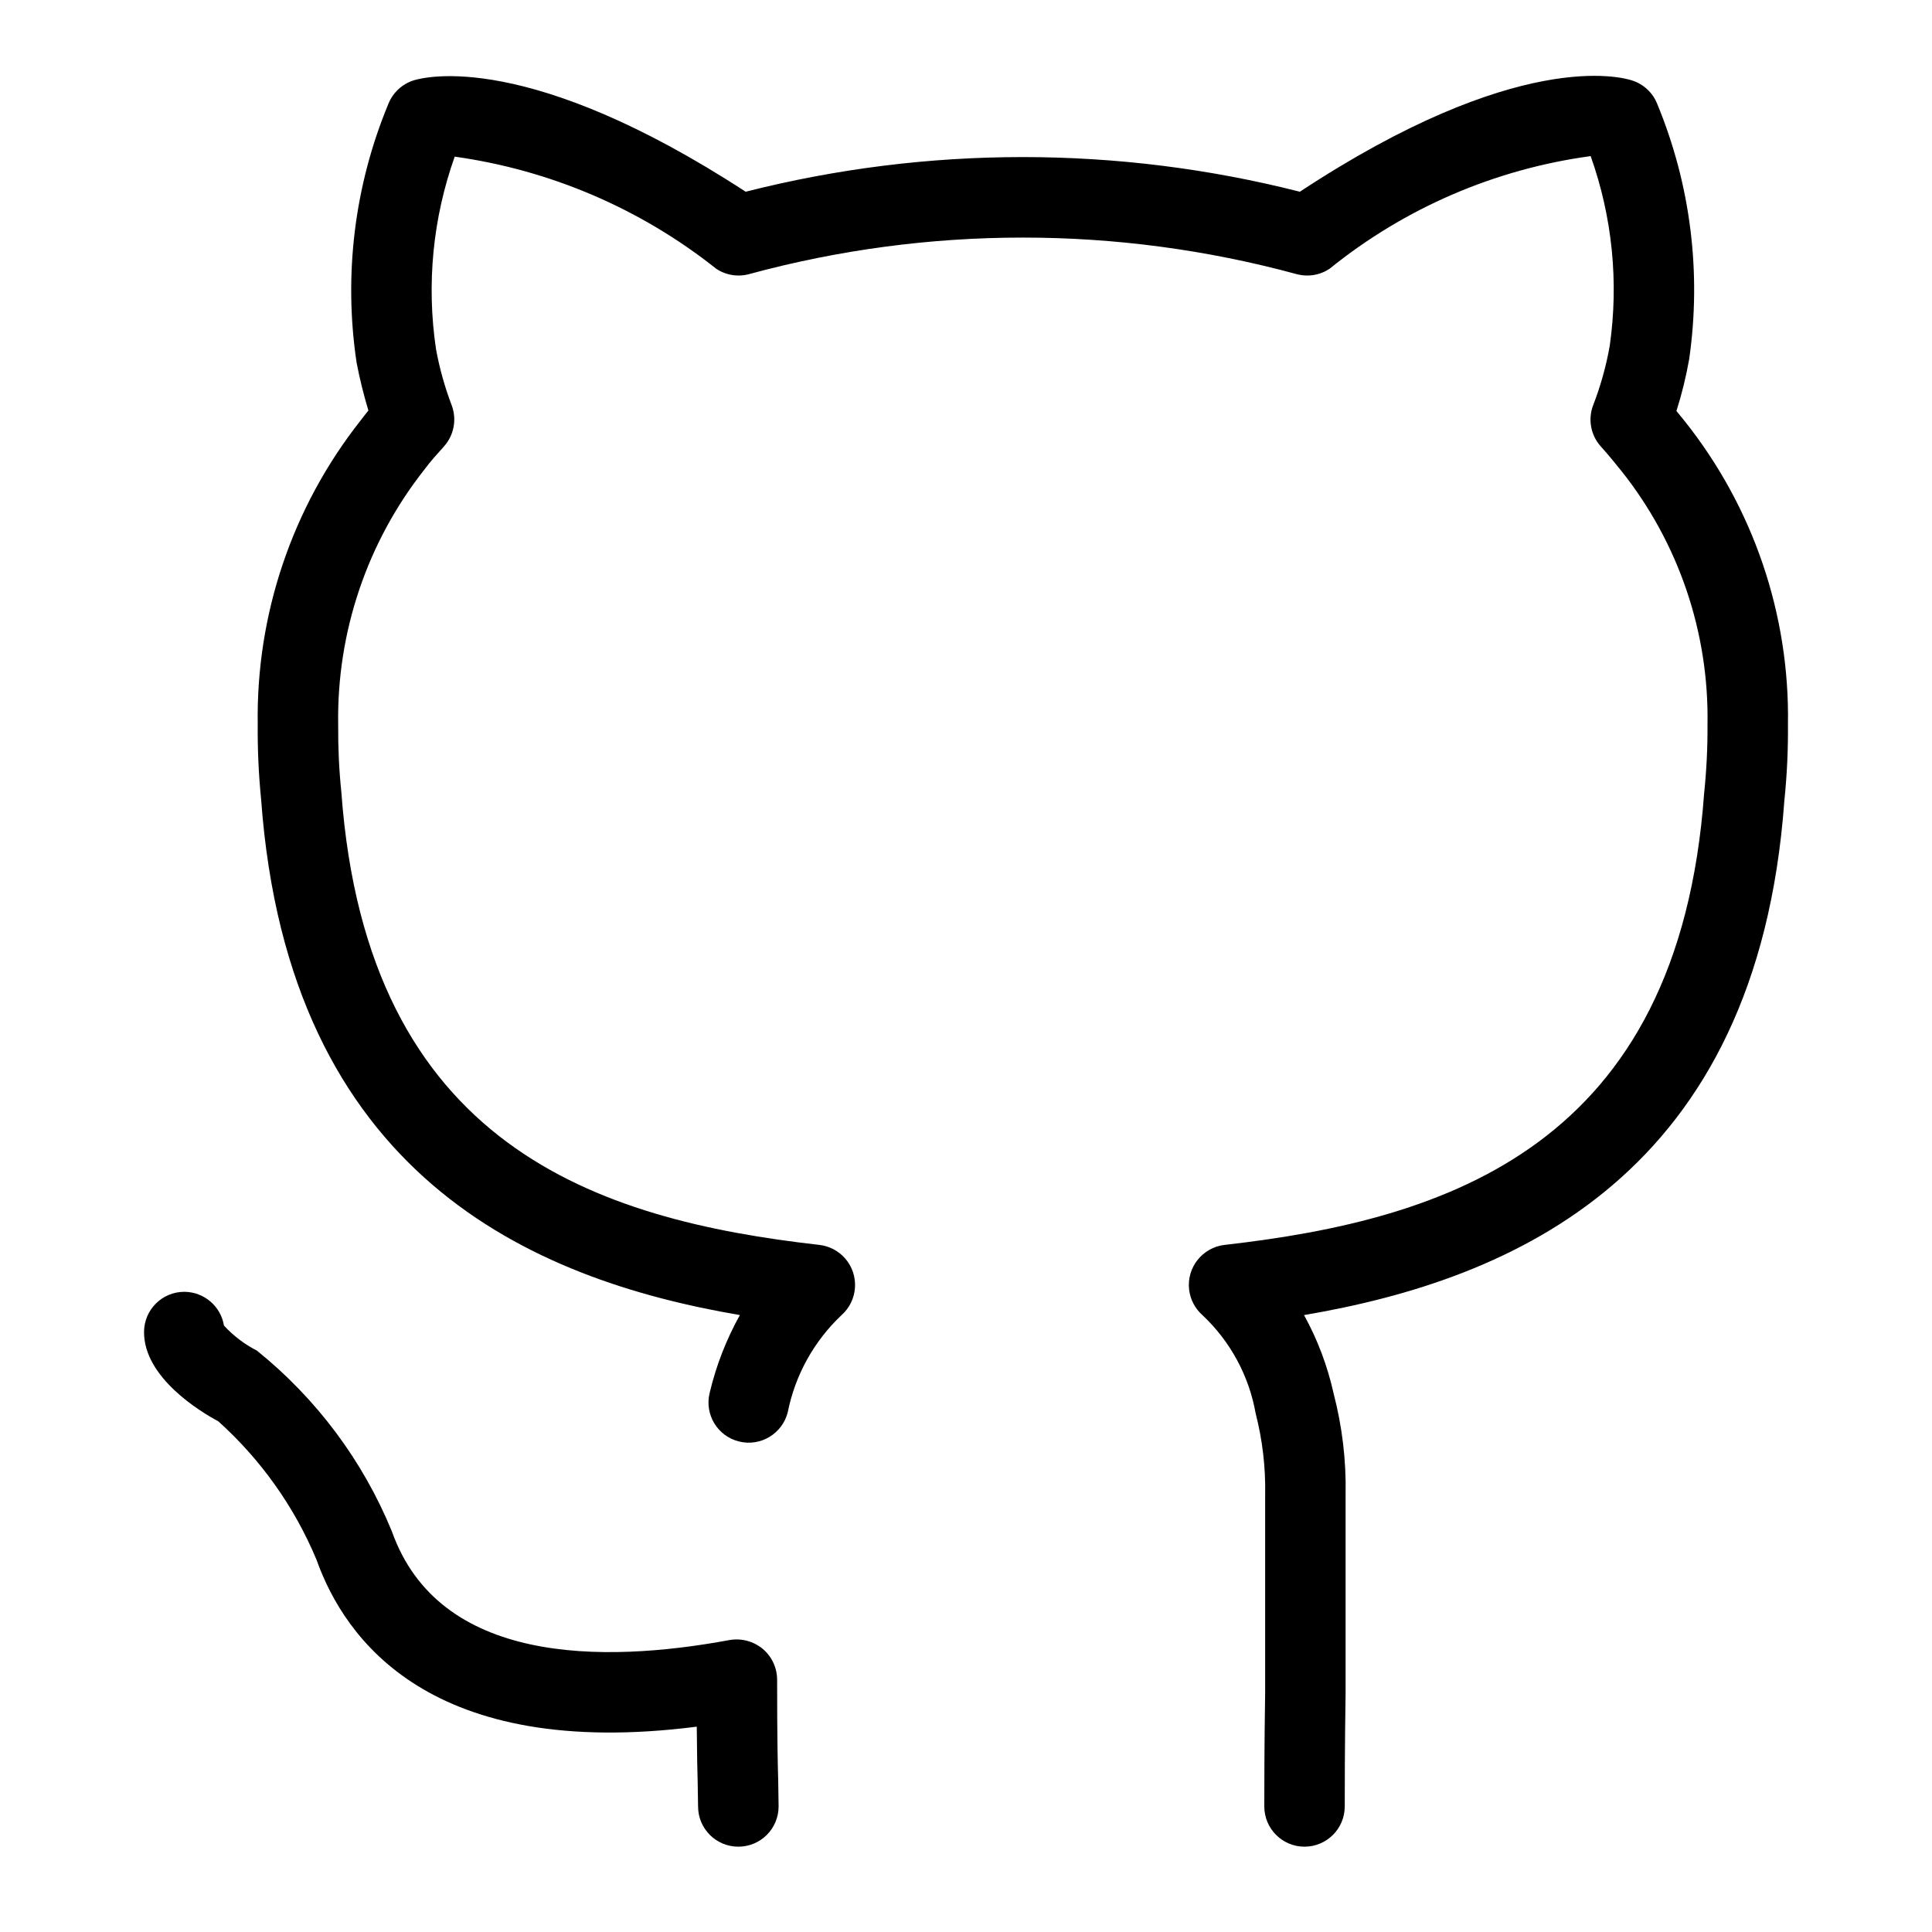
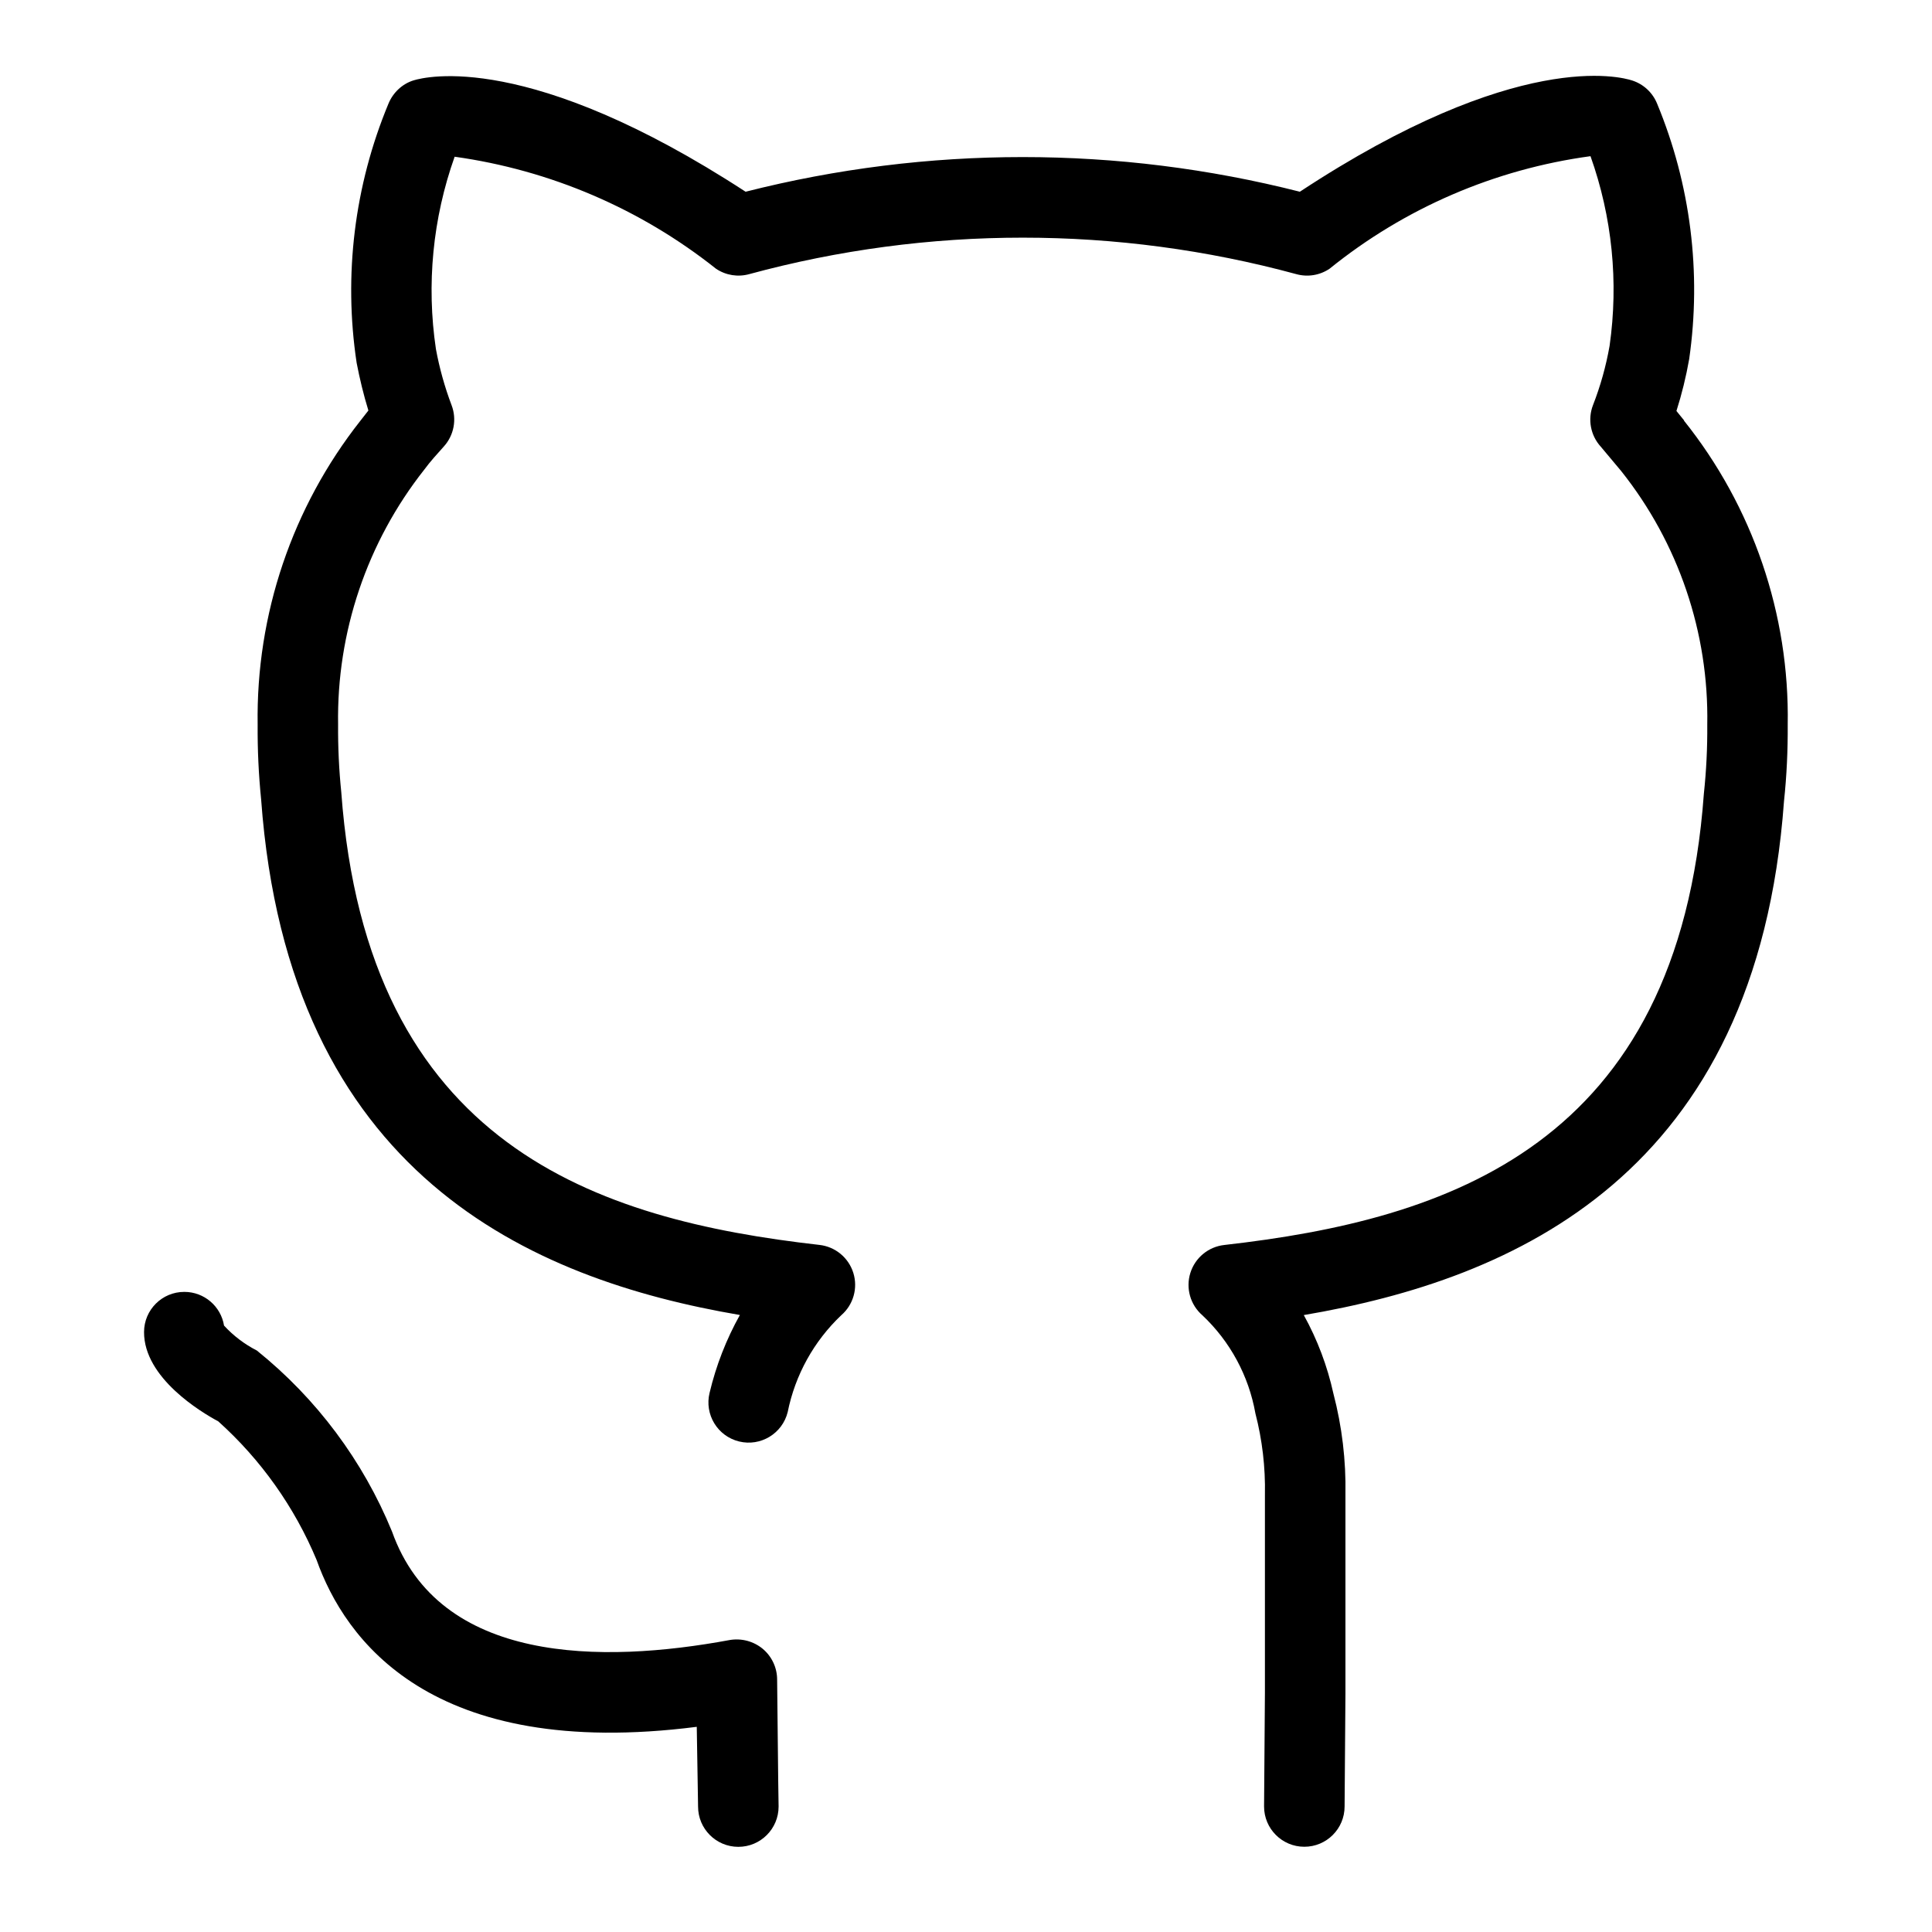
<svg xmlns="http://www.w3.org/2000/svg" viewBox="0 0 25 25" fill="none">
-   <path d="M10.056 21.735C10.055 21.58 9.987 21.434 9.868 21.335C9.749 21.237 9.593 21.196 9.441 21.222C7.784 21.529 5.682 21.533 5.072 19.819C4.697 18.903 4.095 18.097 3.323 17.476C3.164 17.395 3.02 17.285 2.898 17.153C2.857 16.902 2.641 16.718 2.386 16.716H2.384C2.098 16.716 1.865 16.948 1.864 17.235C1.86 17.829 2.604 18.274 2.824 18.391C3.376 18.887 3.811 19.5 4.096 20.184C4.46 21.205 5.566 22.784 9.016 22.343C9.019 22.722 9.024 22.919 9.028 23.068L9.033 23.375C9.033 23.663 9.266 23.896 9.554 23.896C9.842 23.896 10.075 23.663 10.075 23.375L10.07 23.04C10.064 22.83 10.056 22.528 10.056 21.735ZM21.793 5.441C21.761 5.402 21.727 5.36 21.693 5.318C21.763 5.098 21.818 4.873 21.858 4.646C22.019 3.528 21.876 2.387 21.444 1.344C21.387 1.2 21.269 1.09 21.122 1.042C20.975 0.993 19.629 0.631 16.82 2.481C14.467 1.883 12.002 1.883 9.649 2.481C6.841 0.652 5.503 0.995 5.355 1.039C5.205 1.086 5.085 1.197 5.026 1.343C4.586 2.402 4.444 3.561 4.615 4.696C4.655 4.904 4.706 5.109 4.767 5.312C4.73 5.357 4.696 5.402 4.663 5.445C3.781 6.564 3.312 7.953 3.335 9.377C3.332 9.7 3.347 10.023 3.379 10.345C3.733 15.203 6.867 16.555 9.574 17.017C9.398 17.333 9.266 17.672 9.183 18.024C9.114 18.303 9.285 18.585 9.564 18.653C9.843 18.722 10.125 18.551 10.194 18.272C10.29 17.793 10.532 17.356 10.887 17.02C11.103 16.83 11.125 16.501 10.936 16.284C10.85 16.186 10.732 16.124 10.603 16.109C7.731 15.784 4.751 14.835 4.417 10.25C4.387 9.96 4.374 9.669 4.376 9.377C4.357 8.182 4.75 7.016 5.491 6.077C5.569 5.971 5.657 5.875 5.743 5.779C5.875 5.633 5.914 5.426 5.844 5.242C5.755 5.007 5.687 4.765 5.642 4.518C5.517 3.68 5.6 2.825 5.884 2.027C7.121 2.2 8.289 2.7 9.267 3.477C9.393 3.562 9.551 3.587 9.697 3.546C12.014 2.917 14.457 2.917 16.774 3.546C16.922 3.587 17.08 3.562 17.207 3.476C18.178 2.691 19.346 2.188 20.583 2.02C20.863 2.806 20.948 3.648 20.83 4.474C20.784 4.736 20.712 4.994 20.616 5.242C20.545 5.426 20.584 5.633 20.716 5.779C20.808 5.88 20.899 5.993 20.98 6.093C21.722 7.025 22.116 8.186 22.095 9.377C22.097 9.675 22.082 9.973 22.051 10.269C21.72 14.833 18.729 15.782 15.846 16.109C15.56 16.142 15.354 16.401 15.387 16.687C15.402 16.816 15.464 16.934 15.562 17.02C15.921 17.358 16.162 17.803 16.248 18.289C16.336 18.632 16.378 18.986 16.371 19.34V21.901C16.36 22.605 16.36 23.133 16.36 23.375C16.36 23.663 16.593 23.896 16.881 23.896C17.168 23.895 17.401 23.663 17.401 23.375C17.401 23.135 17.401 22.613 17.412 21.91V19.34C17.421 18.899 17.368 18.459 17.257 18.032C17.178 17.677 17.05 17.335 16.874 17.017C19.591 16.556 22.738 15.205 23.089 10.366C23.123 10.037 23.139 9.707 23.136 9.377C23.16 7.949 22.685 6.557 21.793 5.441Z" fill="black" />
+   <path d="M10.056 21.735a.52.52 0 0 0-.187-.4c-.119-.098-.275-.139-.427-.113-1.657.307-3.759.311-4.369-1.403-.375-.916-.977-1.722-1.749-2.343-.16-.082-.304-.191-.425-.323a.52.52 0 0 0-.512-.436h-.002a.52.52 0 0 0-.521.519c-.003.594.741 1.039.96 1.156a5 5 0 0 1 1.273 1.794c.363 1.02 1.47 2.599 4.919 2.159l.012.725.005.307a.52.52 0 1 0 1.042 0l-.005-.336-.014-1.305zM21.793 5.441l-.1-.123c.07-.22.125-.445.165-.672.161-1.118.018-2.259-.414-3.302a.52.52 0 0 0-.322-.302c-.148-.049-1.493-.411-4.302 1.439-2.353-.598-4.818-.598-7.172 0C6.841.652 5.503.995 5.355 1.039s-.27.159-.329.304a6.29 6.29 0 0 0-.411 3.353c.04.208.09.414.152.616l-.104.133c-.882 1.119-1.351 2.507-1.329 3.932a8.95 8.95 0 0 0 .045.967c.354 4.858 3.488 6.21 6.195 6.672a3.93 3.93 0 0 0-.392 1.007.52.52 0 1 0 1.011.248 2.37 2.37 0 0 1 .693-1.252.52.52 0 0 0-.284-.91c-2.872-.326-5.852-1.275-6.186-5.859a8 8 0 0 1-.041-.873 5.19 5.19 0 0 1 1.115-3.3c.078-.106.166-.202.252-.298a.52.52 0 0 0 .101-.537 4.22 4.22 0 0 1-.202-.724 5.16 5.16 0 0 1 .242-2.49 6.99 6.99 0 0 1 3.383 1.45.52.52 0 0 0 .43.069c2.317-.629 4.76-.629 7.077 0a.52.52 0 0 0 .432-.07c.971-.785 2.139-1.288 3.376-1.456.28.786.365 1.628.247 2.454-.046.262-.118.52-.215.768a.52.52 0 0 0 .101.537l.263.314a5.12 5.12 0 0 1 1.115 3.284 7.84 7.84 0 0 1-.044.892c-.331 4.563-3.322 5.513-6.205 5.84a.52.52 0 0 0-.284.91c.359.338.6.784.686 1.27a3.88 3.88 0 0 1 .123 1.051v2.561l-.011 1.474a.52.52 0 1 0 1.042 0l.011-1.466v-2.57c.008-.441-.044-.881-.156-1.308-.078-.355-.207-.697-.383-1.015 2.717-.461 5.863-1.812 6.214-6.651.035-.328.05-.659.048-.989.024-1.428-.451-2.82-1.344-3.936z" fill="#000" />
</svg>
